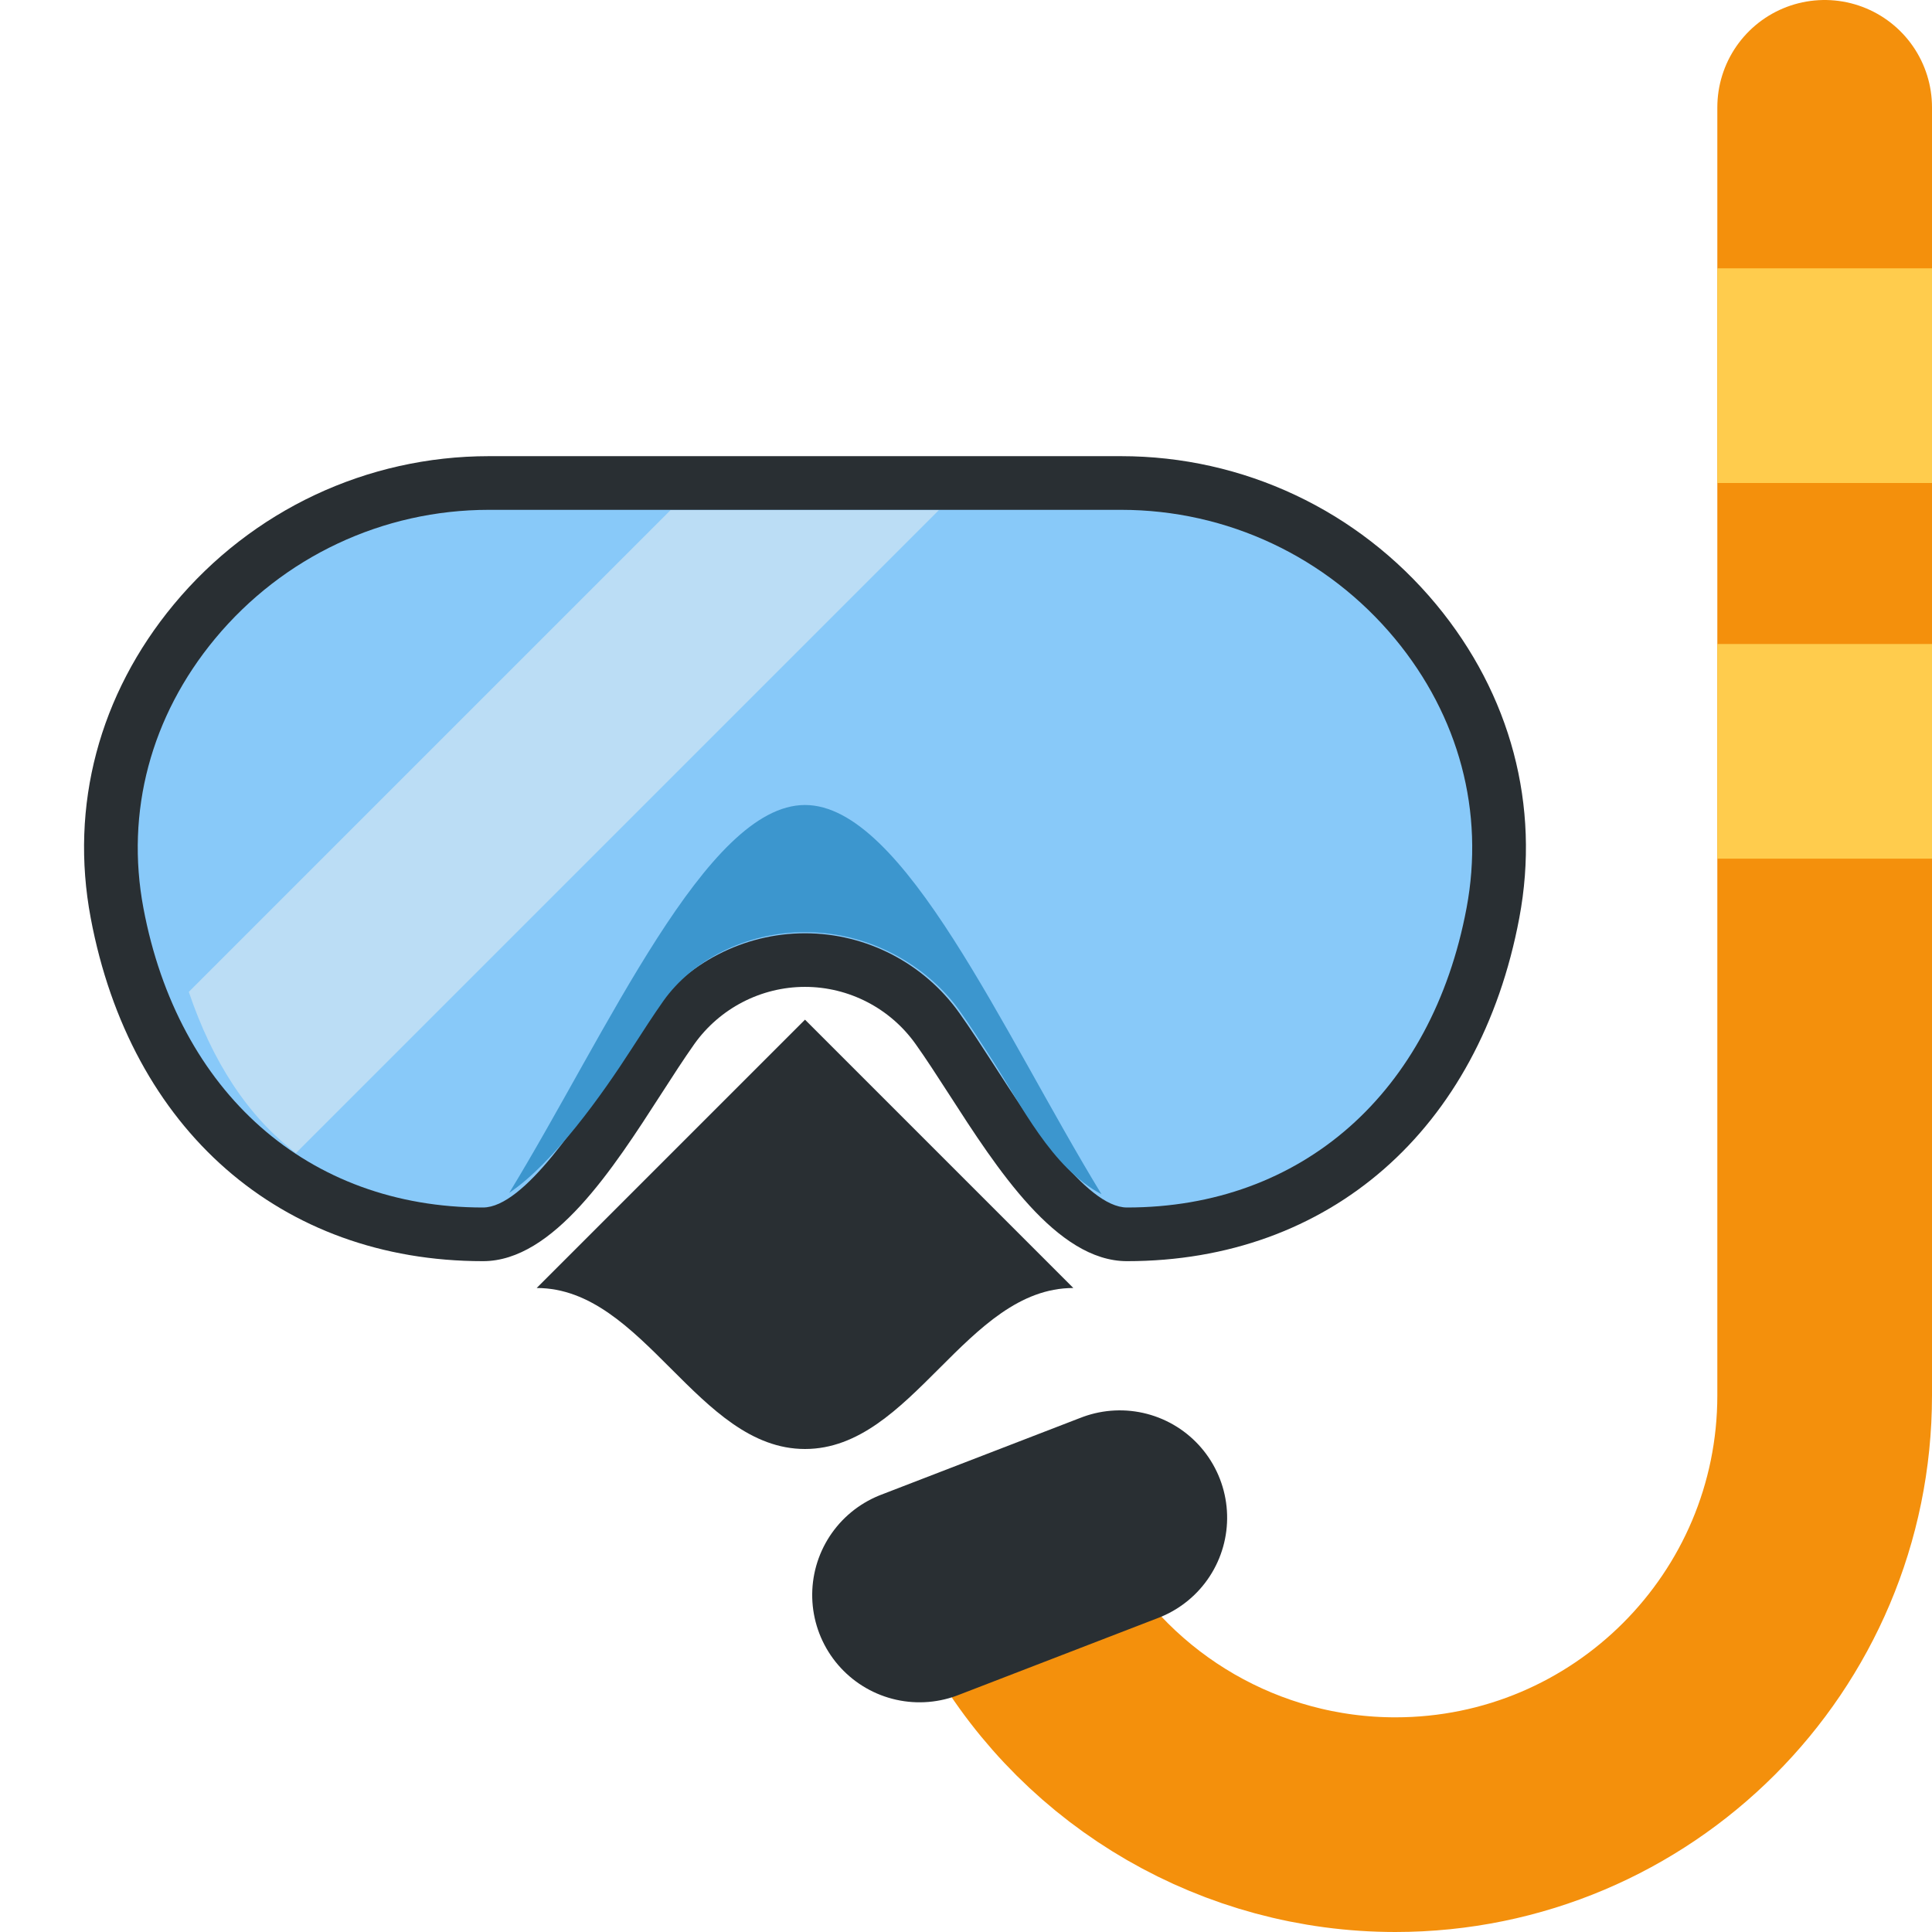
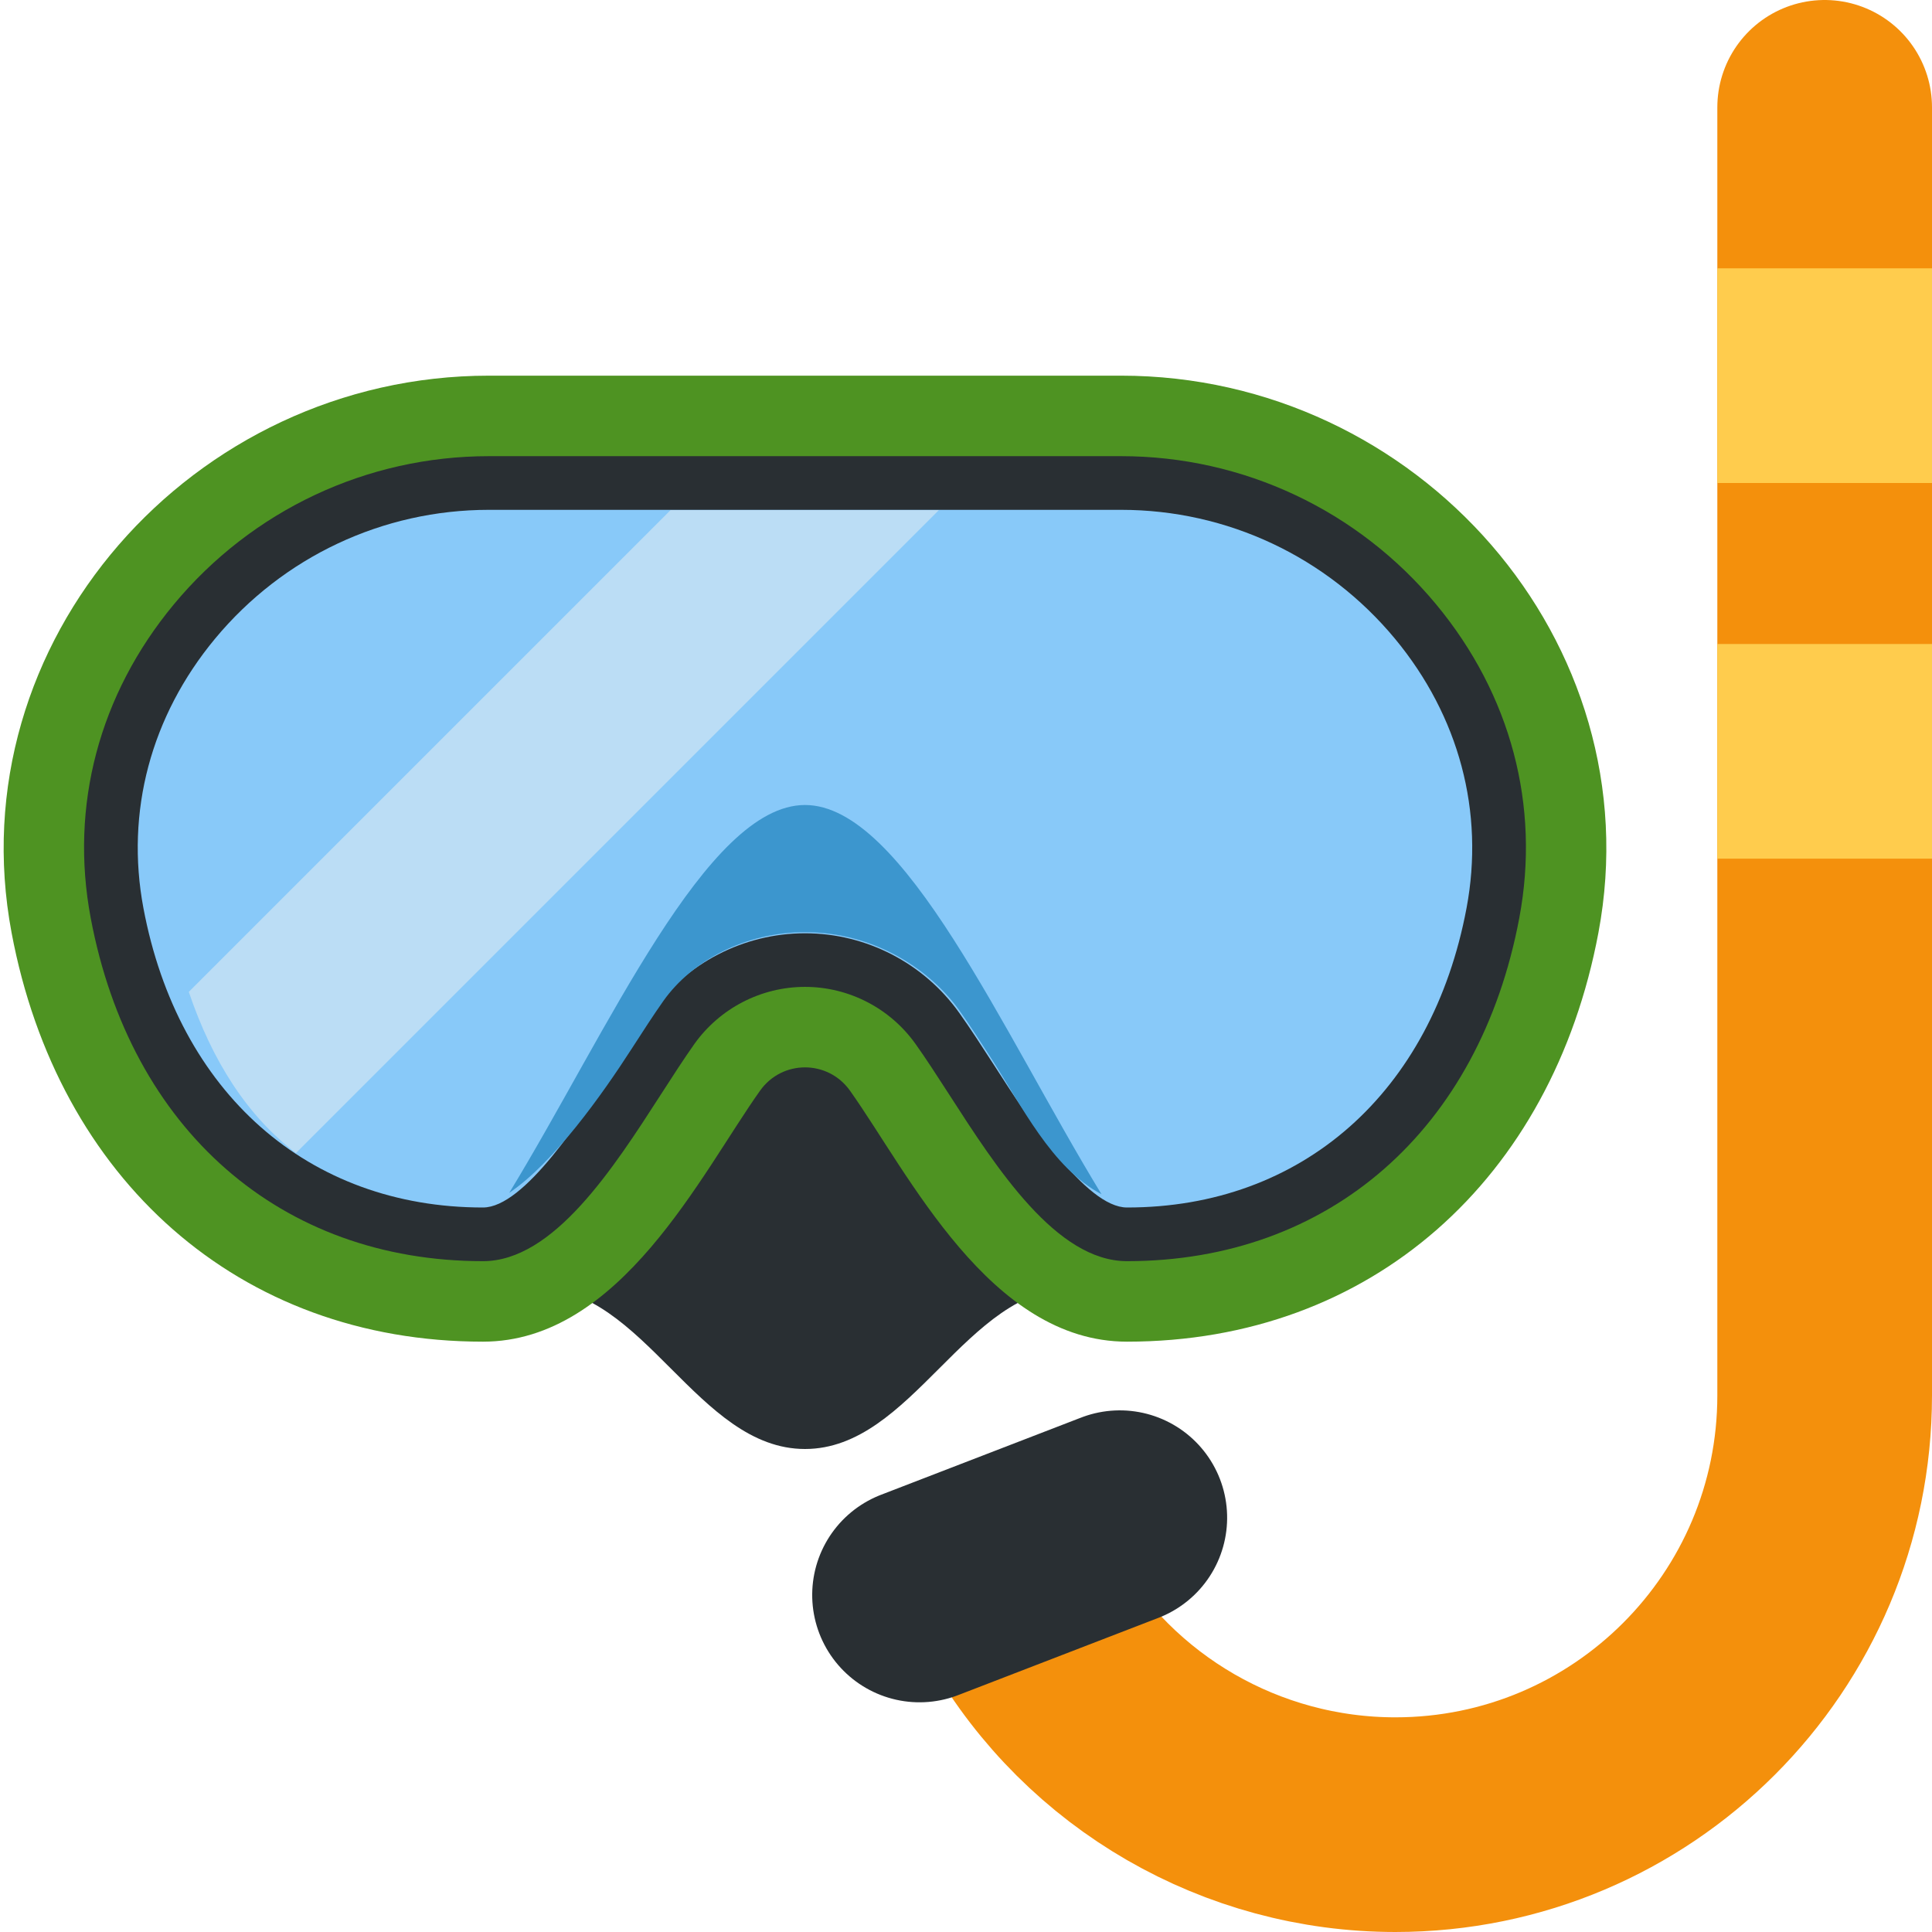
<svg xmlns="http://www.w3.org/2000/svg" viewBox="0 0 36 36">
  <path d="M 19.072,30 A 8,8 0 00 26,34 a 8,8 0 00 8,-8 v-24" stroke-width="4" stroke-linecap="round" stroke-linejoin="round" fill="none" stroke="#F4900C" />
  <path d="M 32,5 h4 v4 h-4 v-4 Z" fill="#FFCC4D" />
  <path d="M 32,12 h4 v4 h-4 v-4 Z" fill="#FFCC4D" />
  <path d="M -2,0 h4" transform="translate(19 29) rotate(-21.1)" stroke-linecap="round" fill="none" stroke-width="4" stroke="#292F33" />
  <path d="M 18,22 l 2,2 c -2,0 -3,3 -5,3 s -3,-3 -5,-3 l 2,-2 l 3,-3 l 3,3 Z" fill="#292F33" />
-   <path d="M 21,23.5 c -1.314,0 -2.424,-1.724 -3.316,-3.109 c -0.221,-0.342 -0.428,-0.663 -0.622,-0.935 c -0.475,-0.669 -1.245,-1.067 -2.062,-1.067 s -1.587,0.398 -2.062,1.065 c -0.194,0.275 -0.401,0.594 -0.622,0.938 c -0.892,1.385 -2.002,3.108 -3.316,3.108 c -3.768,0 -6.569,-2.451 -7.31,-6.396 c -0.393,-2.09 0.157,-4.164 1.549,-5.842 c 1.456,-1.755 3.596,-2.762 5.871,-2.762 h11.78 c 2.275,0 4.415,1.007 5.871,2.762 c 1.391,1.678 1.942,3.753 1.549,5.842 c -0.741,3.946 -3.541,6.396 -7.31,6.396 Z" fill="#292F33" />
+ 	
+ 	orig <path d="M 21,25 c -2.556,0 -4.062,-3.128 -5.161,-4.676 c -0.412,-0.58 -1.266,-0.58 -1.677,0 c -1.1,1.548 -2.605,4.676 -5.162,4.676 c -4.551,0 -7.923,-3.033 -8.784,-7.619 c -1.02,-5.426 3.373,-10.381 8.894,-10.381 h11.78 c 5.521,0 9.914,4.955 8.894,10.381 c -0.861,4.586 -4.233,7.619 -8.784,7.619 Z" fill="#4E9322" /> ?
+ 	 
+ 	<path d="M 21,23.5 c -1.314,0 -2.424,-1.724 -3.316,-3.109 c -0.221,-0.342 -0.428,-0.663 -0.622,-0.935 c -0.475,-0.669 -1.245,-1.067 -2.062,-1.067 s -1.587,0.398 -2.062,1.065 c -0.194,0.275 -0.401,0.594 -0.622,0.938 c -0.892,1.385 -2.002,3.108 -3.316,3.108 c -3.768,0 -6.569,-2.451 -7.31,-6.396 c -0.393,-2.09 0.157,-4.164 1.549,-5.842 c 1.456,-1.755 3.596,-2.762 5.871,-2.762 h11.78 c 2.275,0 4.415,1.007 5.871,2.762 c 1.391,1.678 1.942,3.753 1.549,5.842 c -0.741,3.946 -3.541,6.396 -7.31,6.396 Z" fill="#292F33" />
  <path d="M 21,22.5 c -0.769,0 -1.837,-1.659 -2.476,-2.651 c -0.23,-0.356 -0.445,-0.688 -0.647,-0.972 c -0.662,-0.931 -1.737,-1.487 -2.877,-1.487 s -2.215,0.555 -2.877,1.486 c -0.203,0.287 -0.417,0.618 -0.648,0.976 c -0.639,0.99 -1.706,2.648 -2.475,2.648 c -3.256,0 -5.681,-2.139 -6.328,-5.581 c -0.336,-1.792 0.138,-3.574 1.336,-5.019 c 1.266,-1.525 3.125,-2.4 5.102,-2.4 h11.78 c 1.977,0 3.836,0.875 5.102,2.4 c 1.197,1.445 1.672,3.228 1.335,5.02 c -0.646,3.442 -3.07,5.58 -6.327,5.58 Z" fill="#88C9F9" />
  <path d="M 12.495,9.505 h5 l -11.981,11.981 c -0.905,-0.691 -1.56,-1.714 -1.996,-3.004 l 8.977,-8.977 Z" fill="#BBDDF5" />
  <path d="M 15,15 c 1.842,0 3.685,4.24 5.525,7.253 c -0.931,-0.493 -1.497,-1.666 -2.058,-2.537 c -0.209,-0.324 -0.405,-0.627 -0.589,-0.885 c -0.527,-0.742 -1.564,-1.461 -2.879,-1.461 c -1.12,0 -2.108,0.536 -2.635,1.277 c -0.184,0.261 -0.38,0.563 -0.589,0.888 c -0.554,0.861 -1.459,2.135 -2.286,2.692 c 1.837,-3.012 3.674,-7.227 5.511,-7.227 Z" fill="#3C96CE" />
</svg>
